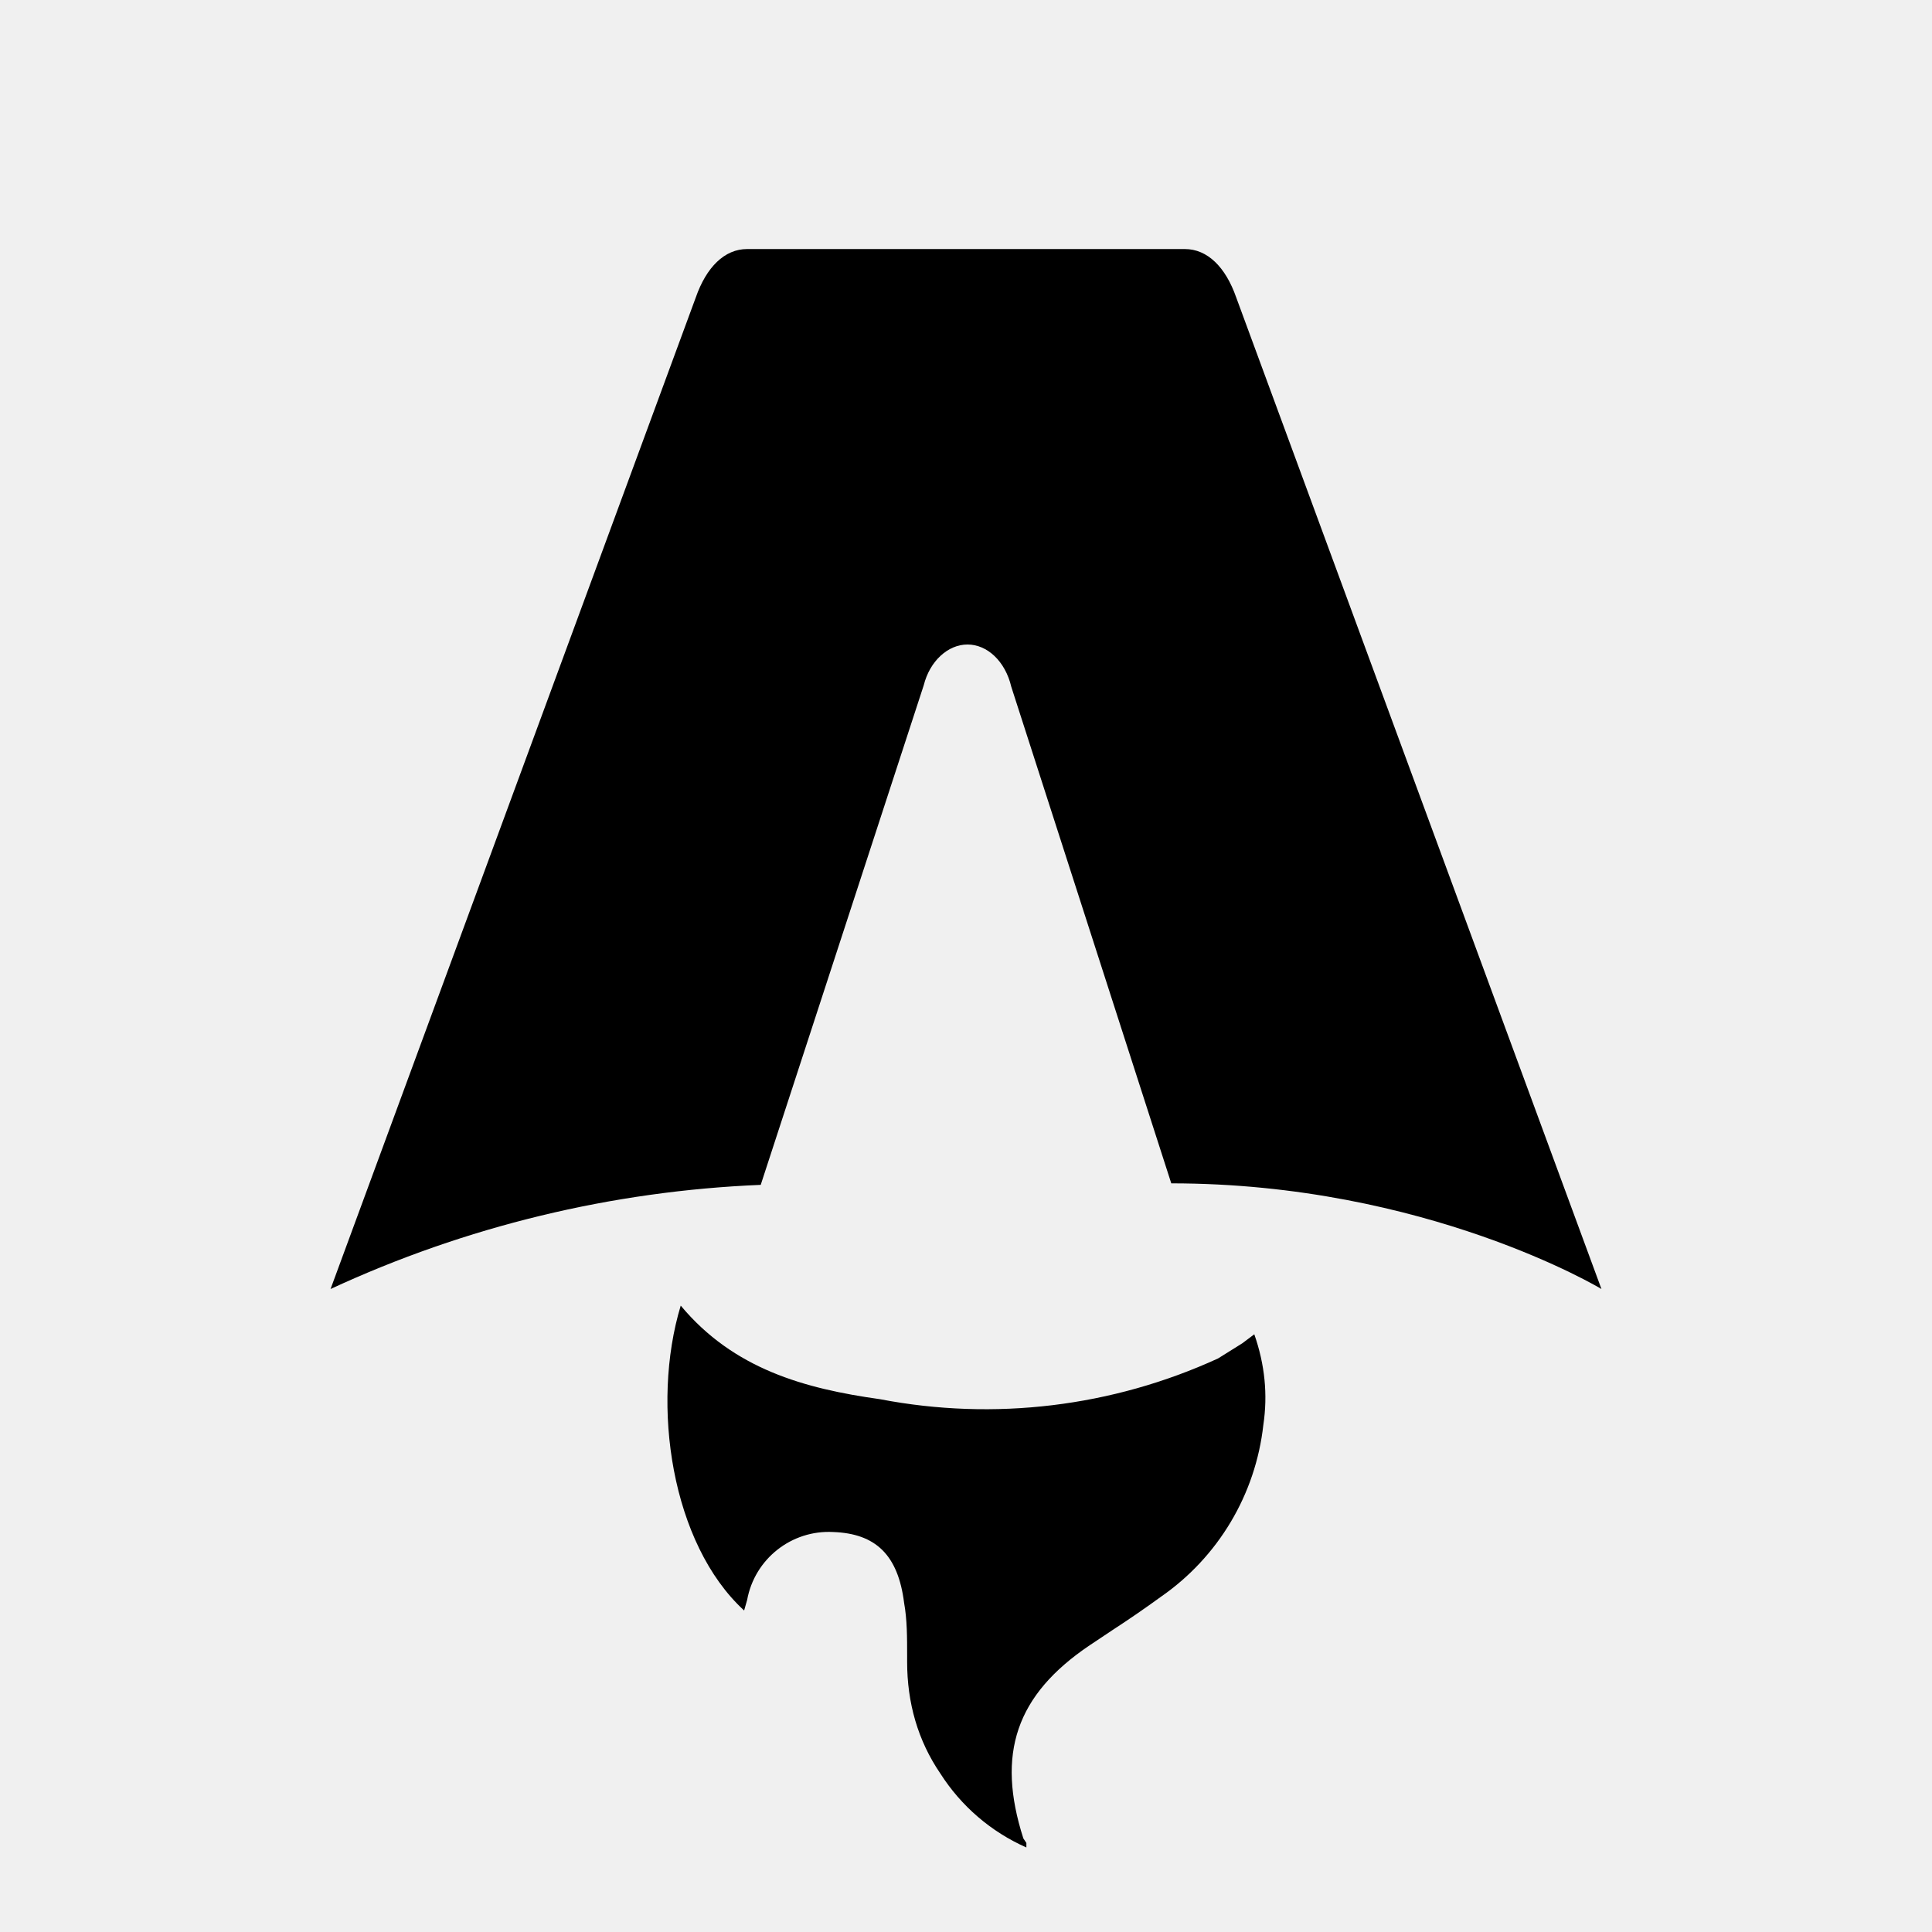
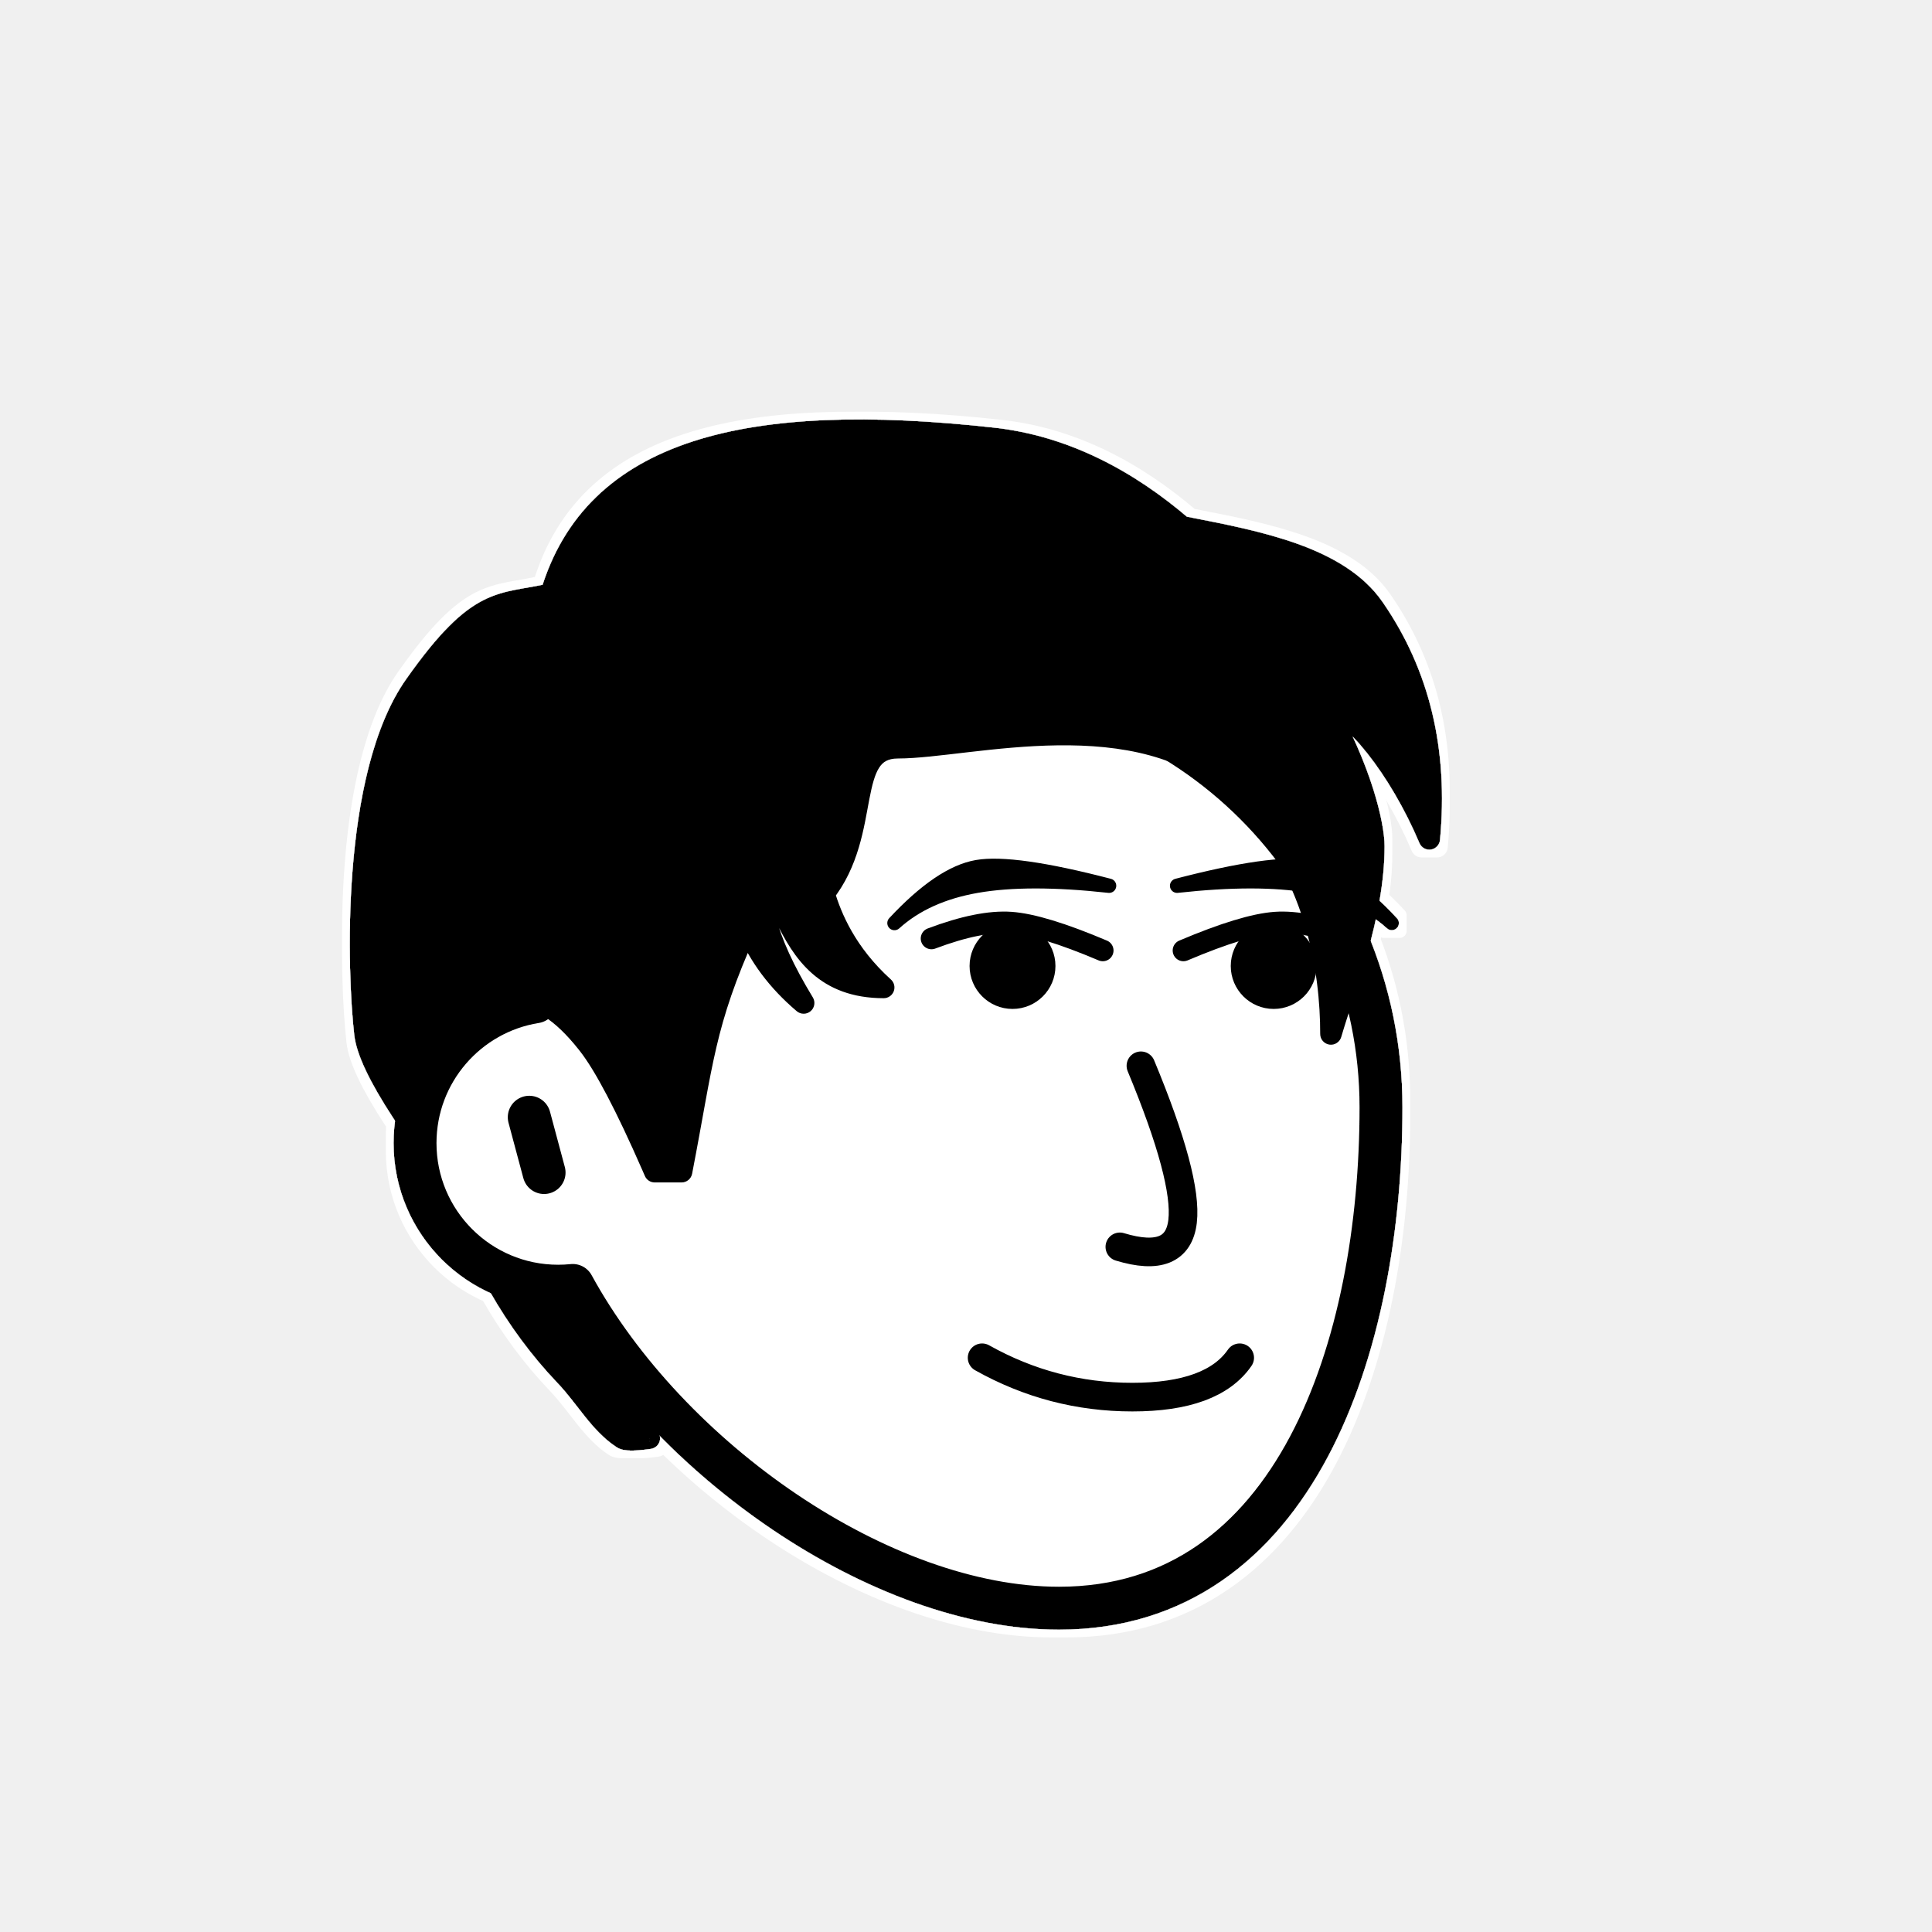
- <svg xmlns="http://www.w3.org/2000/svg" fill="none" viewBox="0 0 128 128">
-   <path d="M50.4 78.5a75.1 75.1 0 0 0-28.5 6.9l24.2-65.7c.7-2 1.9-3.2 3.4-3.2h29c1.5 0 2.7 1.2 3.4 3.2l24.2 65.7s-11.6-7-28.5-7L67 45.5c-.4-1.7-1.6-2.8-2.9-2.8-1.3 0-2.5 1.1-2.9 2.7L50.4 78.5Zm-1.1 28.2Zm-4.2-20.2c-2 6.6-.6 15.8 4.2 20.2a17.5 17.5 0 0 1 .2-.7 5.5 5.5 0 0 1 5.7-4.5c2.8.1 4.3 1.5 4.7 4.7.2 1.1.2 2.3.2 3.5v.4c0 2.7.7 5.2 2.2 7.4a13 13 0 0 0 5.7 4.9v-.3l-.2-.3c-1.8-5.6-.5-9.5 4.4-12.8l1.5-1a73 73 0 0 0 3.2-2.2 16 16 0 0 0 6.8-11.4c.3-2 .1-4-.6-6l-.8.6-1.6 1a37 37 0 0 1-22.4 2.7c-5-.7-9.7-2-13.2-6.2Z" />
-   <style>
-         path { fill: #000; }
-         @media (prefers-color-scheme: dark) {
-             path { fill: #FFF; }
-         }
-     </style>
+ <svg xmlns="http://www.w3.org/2000/svg" viewBox="0 0 1080 1080" fill="none">
+   <defs>
+     <filter id="filter" x="-20%" y="-20%" width="140%" height="140%" filterUnits="objectBoundingBox" primitiveUnits="userSpaceOnUse" color-interpolation-filters="linearRGB">
+       <feMorphology operator="dilate" radius="20 20" in="SourceAlpha" result="morphology" />
+       <feFlood flood-color="#ffffff" flood-opacity="1" result="flood" />
+       <feComposite in="flood" in2="morphology" operator="in" result="composite" />
+       <feMerge result="merge">
+         <feMergeNode in="composite" result="mergeNode" />
+         <feMergeNode in="SourceGraphic" result="mergeNode1" />
+       </feMerge>
+     </filter>
+   </defs>
+   <g id="notion-avatar" filter="url(#filter)">
+     <g id="notion-avatar-face" fill="#ffffff">
+       <g id="Face/-8" stroke="none" stroke-width="1" fill-rule="evenodd" stroke-linecap="round" stroke-linejoin="round">
+         <path d="M532,379 C664.548,379 772,486.452 772,619 C772,751.548 724.548,899 592,899 C492.56,899 373.476,816.011 320.19,718.585 C317.498,718.86 314.765,719 312,719 C267.817,719 232,683.183 232,639 C232,599.135 261.159,566.08 299.312,560.001 C325.599,455.979 419.81,379 532,379 Z M295.859,624.545 L304.141,655.455" id="Path" stroke="#000000" stroke-width="24" />
+       </g>
+     </g>
+     <g id="notion-avatar-nose">
+       <g id="Nose/-3" stroke="none" stroke-width="1" fill="none" fill-rule="evenodd" stroke-linecap="round" stroke-linejoin="round">
+         <path d="M636.843,595.911 C654.994,637.484 663.28,666.317 661.7,682.41 C660.12,698.503 648.516,703.474 626.888,697.323" id="Line" stroke="#000000" stroke-width="16" transform="translate(644.3886, 647.8927) rotate(1.032339) translate(-644.3886, -647.8927) " />
+       </g>
+     </g>
+     <g id="notion-avatar-mouth">
+       <g id="Mouth/-1" stroke="none" stroke-width="1" fill="none" fill-rule="evenodd" stroke-linecap="round" stroke-linejoin="round">
+         <path d="M549,759 C575.13,773.667 603.13,781 633,781 C662.87,781 682.87,773.667 693,759" id="Path" stroke="#000000" stroke-width="16" />
+       </g>
+     </g>
+     <g id="notion-avatar-eyes">
+       <g id="Eyes/-10" stroke="none" stroke-width="1" fill="none" fill-rule="evenodd">
+         <g id="Group" transform="translate(520, 512)">
+           <g transform="translate(140, 0)">
+             <circle id="Oval" fill="#000000" cx="52" cy="28" r="24" />
+             <path d="M1,16 C24.273,8 41.727,4 53.364,4 C65,4 79.545,8 97,16" id="Path" stroke="#000000" stroke-width="12" stroke-linecap="round" stroke-linejoin="round" transform="translate(49, 10) rotate(-4) translate(-49, -10) " />
+           </g>
+           <g>
+             <circle id="Oval" fill="#000000" transform="translate(46, 28) scale(-1, 1) translate(-46, -28) " cx="46" cy="28" r="24" />
+             <path d="M1,16 C24.273,8 41.727,4 53.364,4 C65,4 79.545,8 97,16" id="Path" stroke="#000000" stroke-width="12" stroke-linecap="round" stroke-linejoin="round" transform="translate(49, 10) scale(-1, 1) rotate(-4) translate(-49, -10) " />
+           </g>
+         </g>
+       </g>
+     </g>
+     <g id="notion-avatar-eyebrows">
+       <g id="Eyebrows/-6" stroke="none" stroke-width="1" fill="none" fill-rule="evenodd" stroke-linecap="round" stroke-linejoin="round">
+         <path d="M620,495.14 C589.85,491.823 565.235,491.823 546.154,495.14 C527.073,498.457 511.688,505.41 500,516 C517.258,497.489 532.642,487.059 546.154,484.71 C559.665,482.362 584.281,485.838 620,495.14 Z M658,495.14 C693.719,485.838 718.335,482.362 731.846,484.71 C745.358,487.059 760.742,497.489 778,516 C766.312,505.41 750.927,498.457 731.846,495.14 C712.765,491.823 688.15,491.823 658,495.14 Z" id="Combined-Shape" stroke="#000000" stroke-width="8" fill="#000000" />
+       </g>
+     </g>
+     <g id="notion-avatar-glasses">
+       <g id="Glasses/-0" stroke="none" stroke-width="1" fill="none" fill-rule="evenodd" />
+     </g>
+     <g id="notion-avatar-hair">
+       <g id="Hairstyle/ 34">
+         <g id="Shape">
+           <path fill-rule="evenodd" clip-rule="evenodd" d="M279.001 719L312.001 727L363.001 804L362.012 804.138C354.394 805.17 349.724 805.124 348.001 804C335.11 795.586 327.667 781.235 316.001 769C301.896 754.207 289.563 737.54 279.001 719ZM555.001 245C595.484 249.465 630.917 268.728 660.824 294.427L663.31 294.901C703.949 302.792 748.312 311.503 768.001 340C793.334 376.666 803.668 419.666 799.001 469C782.061 429.032 756.001 397 740.033 393.568C760.909 430.158 768.001 461.184 768.001 473C768.001 512 751.334 552.666 744.001 578C744.001 543.333 736.334 485.333 691.001 442C637.019 390.399 541.818 418 502.001 418C471.276 418 487.967 464.879 460.621 499.411C464.677 513 473.001 533 494.001 552C461.561 551.983 448.728 532.541 438.816 511.856L435.487 512.41C432.89 512.847 430.302 513.31 427.911 513.879C431.102 526.945 438.217 542.546 449.256 560.682C434.736 548.356 424.268 534.345 417.851 518.648C417.503 519.067 417.217 519.517 417.001 520C393.365 572.739 393.001 593 381.001 655H366.001L364.629 651.851C349.93 618.257 338.054 595.64 329.001 584L328.16 582.929C314.41 565.583 299.959 555.5 288.001 559L287.246 559.23L286.711 559.403C277.924 562.306 258.241 571.727 244.001 589C238.75 595.369 233.084 607.369 227.001 625L226.066 623.594L224.701 621.517C212.007 602.071 205.107 587.565 204.001 578C200.119 544.442 196.001 434 232.001 383C268.001 332 279.908 338.533 308.001 332C332.001 251.333 417.202 229.801 555.001 245Z" fill="black" />
+           <path d="M279.001 719L280.414 713.169C278.088 712.605 275.648 713.478 274.208 715.391C272.768 717.303 272.602 719.889 273.787 721.97L279.001 719ZM312.001 727L317.003 723.687C316.167 722.425 314.885 721.525 313.414 721.169L312.001 727ZM363.001 804L363.829 809.942C365.87 809.658 367.623 808.346 368.47 806.467C369.318 804.588 369.141 802.405 368.003 800.687L363.001 804ZM362.012 804.138L362.818 810.083C362.826 810.082 362.833 810.081 362.84 810.08L362.012 804.138ZM348.001 804L351.28 798.975L348.001 804ZM316.001 769L311.658 773.14L316.001 769ZM555.001 245L554.343 250.964L555.001 245ZM660.824 294.427L656.914 298.977C657.709 299.661 658.669 300.124 659.699 300.32L660.824 294.427ZM663.31 294.901L664.453 289.011C664.447 289.01 664.441 289.009 664.435 289.008L663.31 294.901ZM768.001 340L763.064 343.41L768.001 340ZM799.001 469L793.477 471.341C794.549 473.871 797.202 475.349 799.917 474.929C802.632 474.51 804.715 472.3 804.974 469.565L799.001 469ZM740.033 393.568L741.294 387.702C738.98 387.205 736.59 388.114 735.192 390.024C733.794 391.933 733.649 394.486 734.821 396.542L740.033 393.568ZM744.001 578H738.001C738.001 580.988 740.2 583.521 743.158 583.94C746.117 584.36 748.933 582.539 749.764 579.668L744.001 578ZM691.001 442L686.855 446.337L691.001 442ZM460.621 499.411L455.918 495.686C454.702 497.22 454.312 499.251 454.872 501.127L460.621 499.411ZM494.001 552L493.998 558C496.48 558.001 498.706 556.474 499.599 554.158C500.492 551.842 499.867 549.216 498.026 547.551L494.001 552ZM438.816 511.856L444.227 509.263C443.073 506.854 440.465 505.499 437.83 505.937L438.816 511.856ZM435.487 512.41L434.501 506.492L434.491 506.493L435.487 512.41ZM427.911 513.879L426.521 508.042C424.967 508.412 423.625 509.386 422.792 510.749C421.959 512.112 421.703 513.751 422.082 515.302L427.911 513.879ZM449.256 560.682L445.373 565.256C447.617 567.162 450.913 567.157 453.152 565.245C455.391 563.333 455.912 560.078 454.381 557.563L449.256 560.682ZM417.851 518.648L423.405 516.377C422.607 514.427 420.845 513.038 418.763 512.718C416.68 512.397 414.582 513.193 413.235 514.814L417.851 518.648ZM417.001 520L411.526 517.546L417.001 520ZM381.001 655V661C383.875 661 386.345 658.962 386.892 656.14L381.001 655ZM366.001 655L360.5 657.397C361.454 659.585 363.614 661 366.001 661V655ZM364.629 651.851L370.129 649.455L370.126 649.446L364.629 651.851ZM329.001 584L333.737 580.316C333.731 580.309 333.726 580.302 333.72 580.295L329.001 584ZM328.16 582.929L332.879 579.223C332.873 579.216 332.868 579.209 332.862 579.202L328.16 582.929ZM288.001 559L286.316 553.241C286.294 553.248 286.273 553.254 286.251 553.26L288.001 559ZM287.246 559.23L285.497 553.49C285.465 553.5 285.432 553.51 285.4 553.521L287.246 559.23ZM286.711 559.403L284.865 553.694C284.853 553.698 284.841 553.702 284.829 553.706L286.711 559.403ZM244.001 589L239.371 585.183L244.001 589ZM227.001 625L222.004 628.322C223.268 630.222 225.499 631.241 227.762 630.951C230.026 630.662 231.929 629.113 232.673 626.957L227.001 625ZM226.066 623.594L221.053 626.89C221.058 626.899 221.064 626.908 221.07 626.916L226.066 623.594ZM224.701 621.517L219.676 624.796C219.68 624.802 219.683 624.807 219.687 624.813L224.701 621.517ZM204.001 578L209.961 577.31L204.001 578ZM308.001 332L309.36 337.844C311.46 337.355 313.137 335.778 313.752 333.711L308.001 332ZM277.587 724.831L310.587 732.831L313.414 721.169L280.414 713.169L277.587 724.831ZM306.999 730.313L357.999 807.313L368.003 800.687L317.003 723.687L306.999 730.313ZM362.173 798.057L361.185 798.195L362.84 810.08L363.829 809.942L362.173 798.057ZM361.206 798.192C357.526 798.691 354.776 798.897 352.855 798.878C351.895 798.869 351.278 798.803 350.926 798.739C350.508 798.662 350.77 798.642 351.28 798.975L344.721 809.024C346.094 809.92 347.585 810.327 348.765 810.543C350.012 810.771 351.361 810.864 352.737 810.877C355.486 810.904 358.88 810.617 362.818 810.083L361.206 798.192ZM351.28 798.975C345.669 795.313 341.073 790.248 336.229 784.187C331.547 778.33 326.417 771.23 320.343 764.859L311.658 773.14C317.251 779.006 321.676 785.199 326.855 791.679C331.871 797.956 337.442 804.273 344.721 809.024L351.28 798.975ZM320.343 764.859C306.59 750.435 294.545 734.165 284.214 716.03L273.787 721.97C284.58 740.916 297.202 757.979 311.658 773.14L320.343 764.859ZM554.343 250.964C593.293 255.26 627.633 273.817 656.914 298.977L664.735 289.876C634.201 263.638 597.675 243.67 555.659 239.036L554.343 250.964ZM659.699 300.32L662.185 300.795L664.435 289.008L661.949 288.533L659.699 300.32ZM662.166 300.791C682.581 304.755 703.359 308.827 721.474 315.367C739.612 321.914 754.253 330.658 763.064 343.41L772.937 336.589C762.059 320.845 744.675 310.984 725.549 304.08C706.401 297.167 684.677 292.938 664.453 289.011L662.166 300.791ZM763.064 343.41C787.504 378.784 797.577 420.339 793.028 468.435L804.974 469.565C809.758 418.994 799.164 374.549 772.937 336.589L763.064 343.41ZM804.525 466.658C795.865 446.224 784.849 427.751 773.858 413.86C768.364 406.917 762.794 401.013 757.432 396.564C752.172 392.2 746.662 388.856 741.294 387.702L738.772 399.435C741.387 399.996 745.123 401.944 749.77 405.799C754.315 409.571 759.312 414.816 764.447 421.306C774.713 434.28 785.198 451.807 793.477 471.341L804.525 466.658ZM734.821 396.542C755.396 432.603 762.001 462.589 762.001 473H774.001C774.001 459.78 766.422 427.714 745.244 390.595L734.821 396.542ZM762.001 473C762.001 491.707 757.995 511.019 752.972 529.011C750.466 537.988 747.728 546.565 745.138 554.537C742.566 562.455 740.106 569.878 738.237 576.331L749.764 579.668C751.563 573.455 753.936 566.294 756.551 558.244C759.149 550.247 761.953 541.47 764.53 532.238C769.674 513.814 774.001 493.293 774.001 473H762.001ZM750.001 578C750.001 542.675 742.223 482.662 695.147 437.663L686.855 446.337C730.445 488.004 738.001 543.992 738.001 578H750.001ZM695.147 437.663C666.431 410.214 627.142 404.194 591.113 404.65C573.018 404.879 555.434 406.75 540.048 408.533C524.45 410.341 511.51 412 502.001 412V424C512.401 424 526.292 422.208 541.43 420.454C556.779 418.674 573.835 416.87 591.265 416.649C626.286 416.205 661.589 422.185 686.855 446.337L695.147 437.663ZM502.001 412C497.387 412 493.279 412.884 489.706 414.784C486.116 416.693 483.424 419.437 481.377 422.612C477.47 428.667 475.667 436.747 474.152 444.622C470.968 461.163 468.483 479.818 455.918 495.686L465.325 503.136C480.105 484.471 482.947 462.421 485.935 446.89C487.506 438.728 489 432.93 491.46 429.117C492.596 427.357 493.855 426.169 495.34 425.379C496.842 424.58 498.933 424 502.001 424V412ZM454.872 501.127C459.137 515.415 467.926 536.5 489.975 556.449L498.026 547.551C478.075 529.5 470.218 510.585 466.371 497.695L454.872 501.127ZM494.004 546C479.135 545.992 469.248 541.59 461.914 535.166C454.373 528.559 449.115 519.463 444.227 509.263L433.405 514.449C438.43 524.935 444.544 535.902 454.007 544.192C463.678 552.664 476.427 557.991 493.998 558L494.004 546ZM437.83 505.937L434.501 506.492L436.473 518.329L439.802 517.774L437.83 505.937ZM434.491 506.493C431.879 506.933 429.122 507.423 426.521 508.042L429.301 519.716C431.483 519.196 433.901 518.762 436.483 518.327L434.491 506.493ZM422.082 515.302C425.479 529.209 432.934 545.407 444.13 563.802L454.381 557.563C443.5 539.686 436.725 524.681 433.74 512.455L422.082 515.302ZM453.139 556.108C439.261 544.327 429.414 531.079 423.405 516.377L412.297 520.918C419.121 537.611 430.211 552.385 445.373 565.256L453.139 556.108ZM413.235 514.814C412.565 515.621 411.981 516.531 411.526 517.546L422.476 522.454C422.466 522.477 422.457 522.492 422.453 522.498C422.449 522.505 422.452 522.499 422.466 522.482L413.235 514.814ZM411.526 517.546C387.534 571.08 387.043 592.207 375.11 653.86L386.892 656.14C398.959 593.792 399.197 574.397 422.476 522.454L411.526 517.546ZM381.001 649H366.001V661H381.001V649ZM371.501 652.603L370.129 649.455L359.128 654.248L360.5 657.397L371.501 652.603ZM370.126 649.446C355.436 615.872 343.303 592.616 333.737 580.316L324.265 587.683C332.805 598.664 344.424 620.642 359.132 654.256L370.126 649.446ZM333.72 580.295L332.879 579.223L323.441 586.634L324.282 587.705L333.72 580.295ZM332.862 579.202C325.755 570.236 318.21 562.806 310.58 558.054C302.978 553.319 294.567 550.827 286.316 553.241L289.686 564.758C293.393 563.674 298.187 564.473 304.237 568.24C310.26 571.992 316.815 578.275 323.458 586.656L332.862 579.202ZM286.251 553.26L285.497 553.49L288.996 564.969L289.75 564.739L286.251 553.26ZM285.4 553.521L284.865 553.694L288.558 565.112L289.093 564.939L285.4 553.521ZM284.829 553.706C275.318 556.848 254.535 566.79 239.371 585.183L248.63 592.816C261.947 576.664 280.531 567.764 288.594 565.1L284.829 553.706ZM239.371 585.183C233.375 592.457 227.425 605.373 221.329 623.043L232.673 626.957C238.742 609.365 244.126 598.28 248.63 592.816L239.371 585.183ZM231.997 621.678L231.063 620.272L221.07 626.916L222.004 628.322L231.997 621.678ZM231.08 620.298L229.714 618.221L219.687 624.813L221.053 626.89L231.08 620.298ZM229.725 618.237C223.467 608.649 218.72 600.405 215.424 593.476C212.094 586.476 210.405 581.146 209.961 577.31L198.041 578.689C198.703 584.419 201.017 591.124 204.587 598.63C208.191 606.206 213.241 614.938 219.676 624.796L229.725 618.237ZM209.961 577.31C208.06 560.877 206.075 525.266 209.027 487.508C212.001 449.473 219.904 410.542 236.903 386.46L227.099 379.54C208.098 406.458 200.06 448.247 197.063 486.573C194.045 525.175 196.06 561.565 198.041 578.689L209.961 577.31ZM236.903 386.46C254.756 361.167 266.036 351.054 275.674 346.179C280.473 343.751 285.118 342.494 290.49 341.441C295.621 340.435 302.274 339.492 309.36 337.844L306.642 326.156C299.681 327.775 294.31 328.464 288.183 329.665C282.296 330.818 276.447 332.34 270.258 335.471C257.919 341.712 245.245 353.832 227.099 379.54L236.903 386.46ZM313.752 333.711C325.12 295.501 350.791 271.289 390.69 258.254C430.99 245.087 485.718 243.395 554.343 250.964L555.659 239.036C486.484 231.406 429.712 232.881 386.963 246.847C343.812 260.945 314.882 287.832 302.25 330.289L313.752 333.711Z" fill="black" />
+         </g>
+       </g>
+     </g>
+     <g id="notion-avatar-accessories">
+       <g id="Accessories/-0" stroke="none" stroke-width="1" fill="none" fill-rule="evenodd" />
+     </g>
+     <g id="notion-avatar-details">
+       <g id="Details/-0" stroke="none" stroke-width="1" fill="none" fill-rule="evenodd" />
+     </g>
+     <g id="notion-avatar-beard">
+       <g id="Beard/-0" stroke="none" stroke-width="1" fill="none" fill-rule="evenodd" />
+     </g>
+   </g>
</svg>
